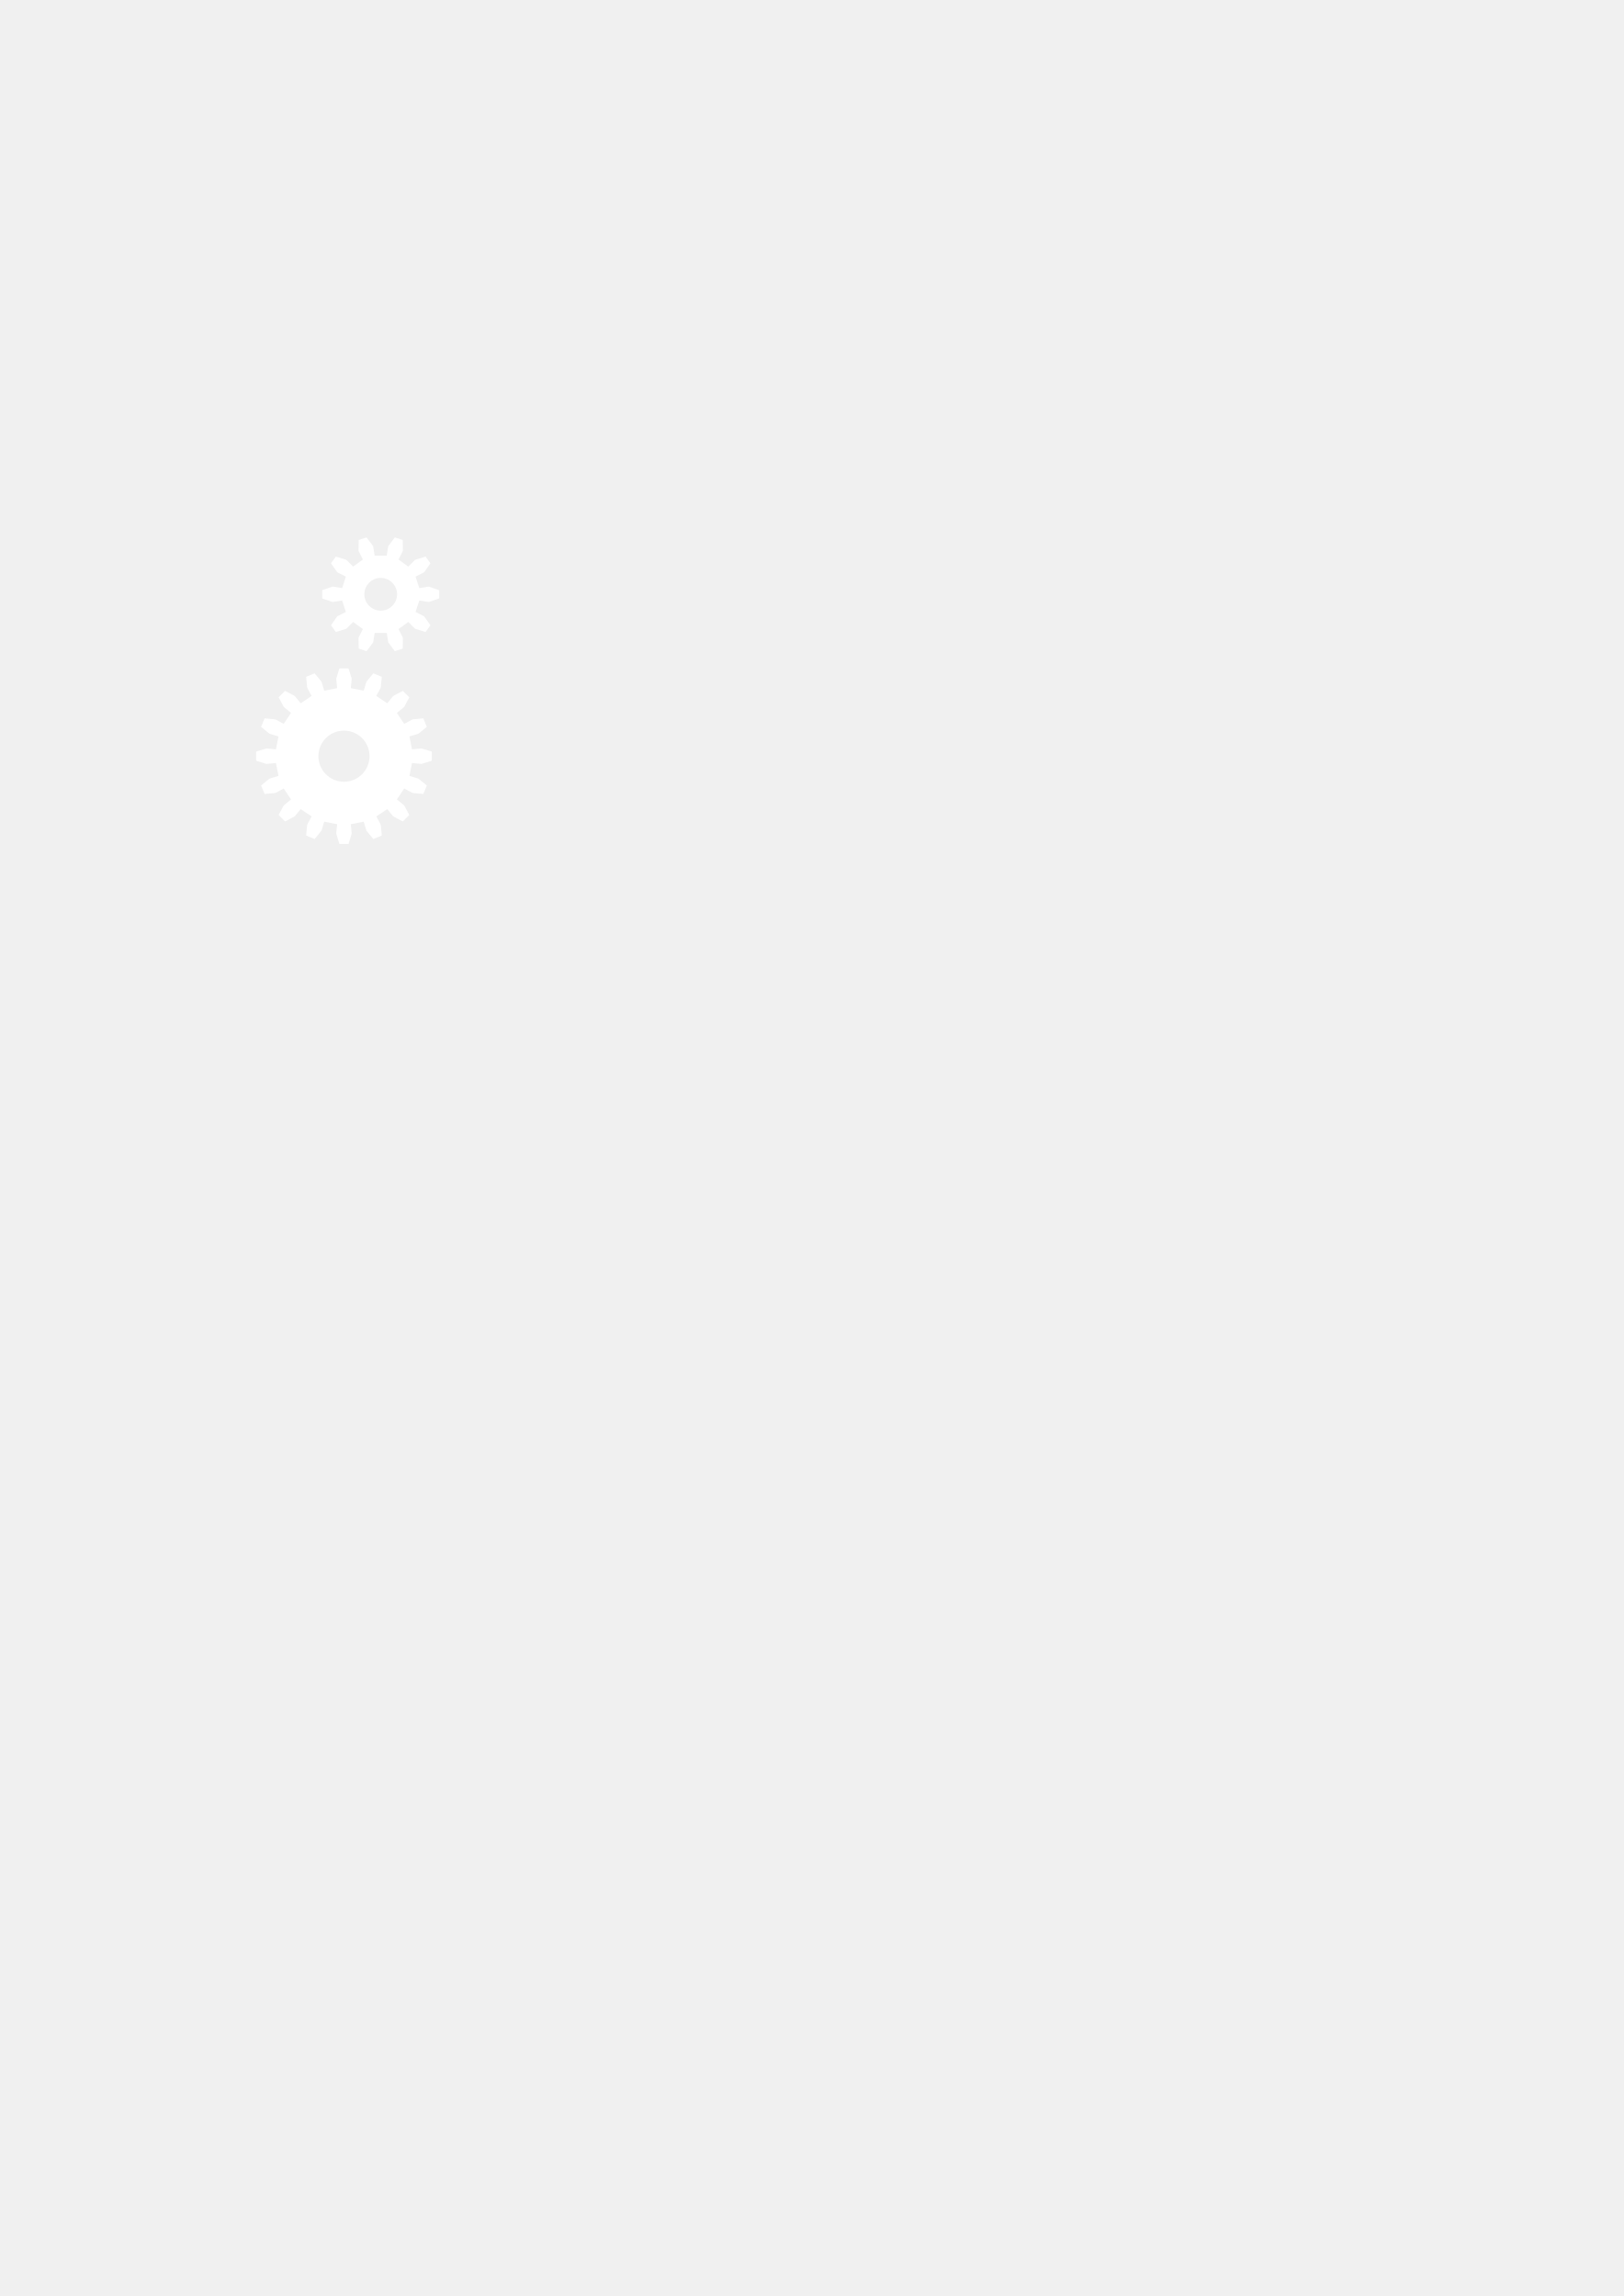
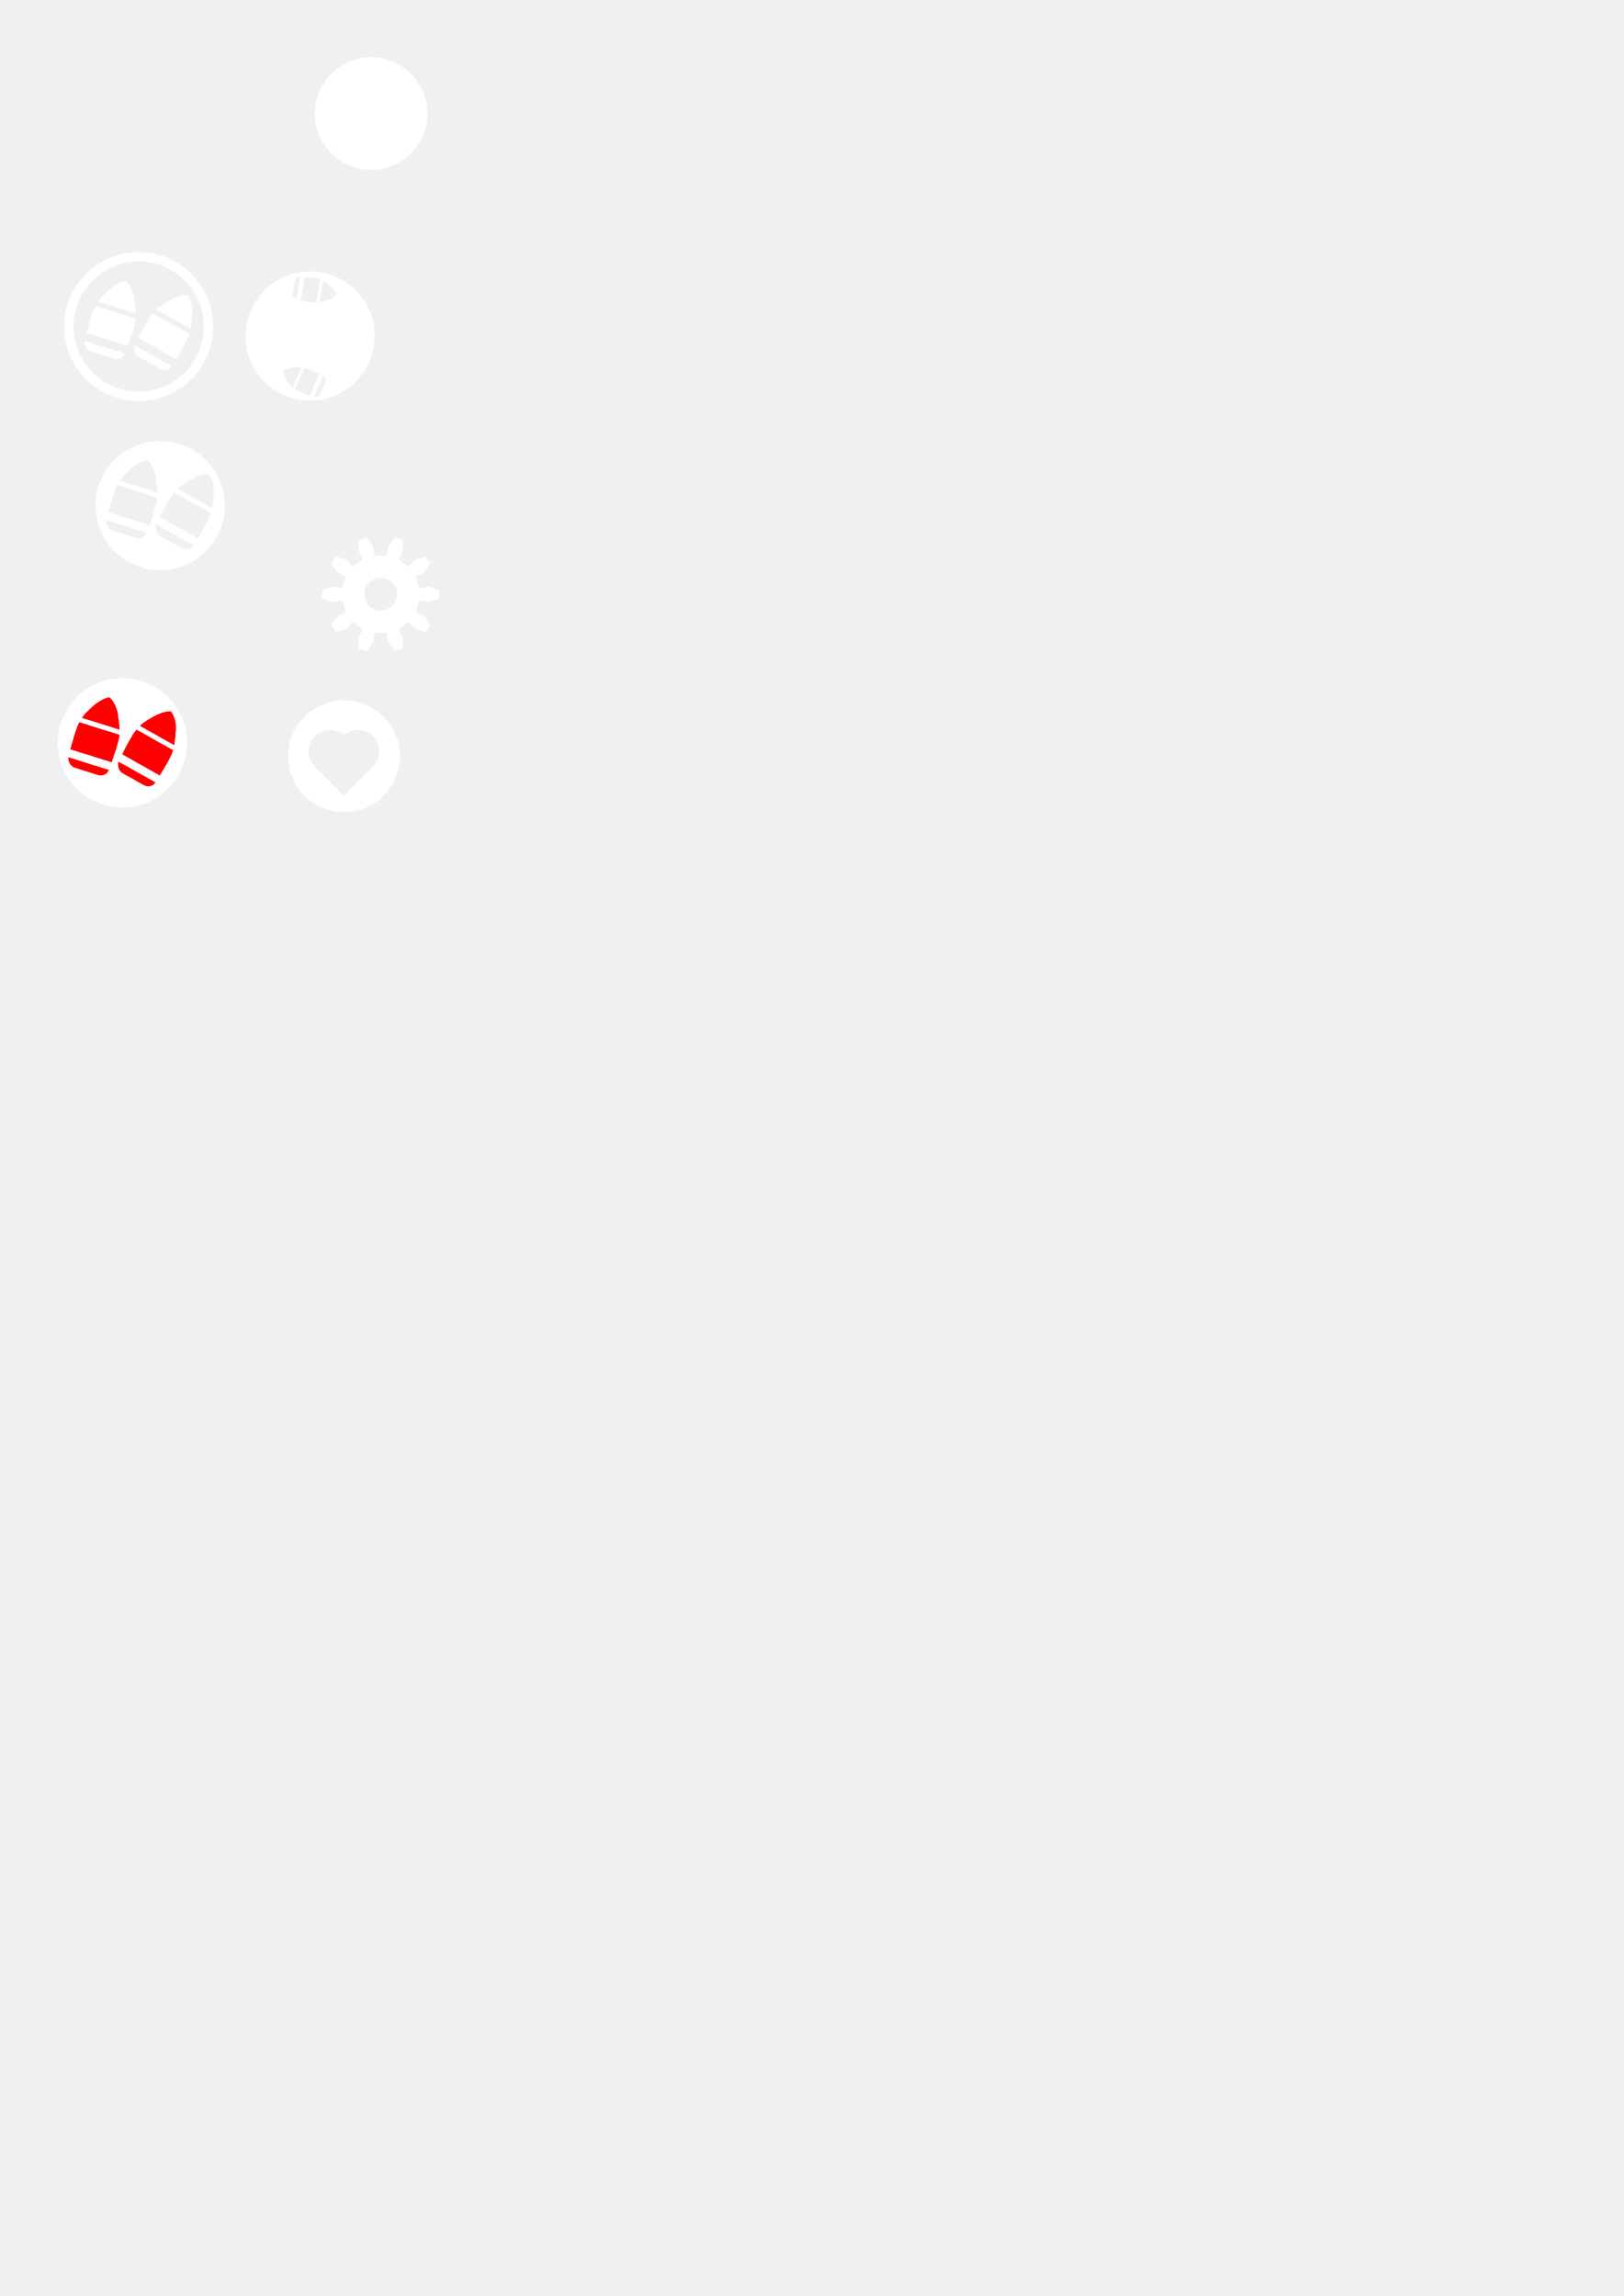
<svg xmlns="http://www.w3.org/2000/svg" width="210mm" height="297mm" viewBox="0 0 210 297" version="1.1" id="svg1">
-   <path id="path166" style="fill:#ffffff;stroke:none;stroke-width:0.265" d="M -0.594 -11.354 L -0.991 -10.058 L -0.993 -9.903 L -0.883 -8.799 L -2.552 -8.467 L -2.872 -9.529 L -2.934 -9.671 L -3.796 -10.717 L -4.894 -10.263 L -4.764 -8.913 L -4.707 -8.769 L -4.183 -7.791 L -5.598 -6.846 L -6.3 -7.705 L -6.412 -7.813 L -7.608 -8.449 L -8.449 -7.608 L -7.812 -6.412 L -7.705 -6.3 L -6.846 -5.598 L -7.791 -4.183 L -8.769 -4.707 L -8.913 -4.764 L -10.262 -4.894 L -10.717 -3.796 L -9.671 -2.934 L -9.529 -2.872 L -8.467 -2.552 L -8.799 -0.883 L -9.903 -0.993 L -10.058 -0.991 L -11.354 -0.594 L -11.354 0.594 L -10.058 0.991 L -9.903 0.993 L -8.799 0.883 L -8.467 2.552 L -9.529 2.872 L -9.671 2.934 L -10.717 3.796 L -10.262 4.894 L -8.913 4.764 L -8.769 4.708 L -7.791 4.183 L -6.846 5.597 L -7.705 6.3 L -7.812 6.411 L -8.449 7.608 L -7.608 8.448 L -6.412 7.812 L -6.3 7.705 L -5.598 6.846 L -4.183 7.791 L -4.707 8.769 L -4.764 8.913 L -4.894 10.262 L -3.796 10.717 L -2.934 9.671 L -2.872 9.53 L -2.552 8.467 L -0.883 8.799 L -0.993 9.903 L -0.991 10.058 L -0.594 11.354 L 0.594 11.354 L 0.991 10.058 L 0.993 9.903 L 0.883 8.799 L 2.552 8.467 L 2.872 9.53 L 2.934 9.671 L 3.796 10.717 L 4.894 10.262 L 4.764 8.913 L 4.708 8.769 L 4.183 7.791 L 5.598 6.846 L 6.3 7.705 L 6.411 7.812 L 7.608 8.448 L 8.449 7.608 L 7.812 6.411 L 7.705 6.3 L 6.846 5.597 L 7.791 4.183 L 8.769 4.708 L 8.913 4.764 L 10.262 4.894 L 10.717 3.796 L 9.671 2.934 L 9.53 2.872 L 8.467 2.552 L 8.799 0.883 L 9.903 0.993 L 10.058 0.991 L 11.354 0.594 L 11.354 -0.594 L 10.058 -0.991 L 9.903 -0.993 L 8.799 -0.883 L 8.467 -2.552 L 9.53 -2.872 L 9.671 -2.934 L 10.717 -3.796 L 10.262 -4.894 L 8.913 -4.764 L 8.769 -4.707 L 7.791 -4.183 L 6.846 -5.598 L 7.705 -6.3 L 7.812 -6.412 L 8.449 -7.608 L 7.608 -8.449 L 6.411 -7.813 L 6.3 -7.705 L 5.598 -6.846 L 4.183 -7.791 L 4.708 -8.769 L 4.764 -8.913 L 4.894 -10.263 L 3.796 -10.717 L 2.934 -9.671 L 2.872 -9.529 L 2.552 -8.467 L 0.883 -8.799 L 0.993 -9.903 L 0.991 -10.058 L 0.594 -11.354 L -0.594 -11.354 z M -3.7497396e-05 -3.307 A 3.307 3.307 0 0 1 3.307 -9.4901042e-05 A 3.307 3.307 0 0 1 -3.7497396e-05 3.307 A 3.307 3.307 0 0 1 -3.307 -9.4901042e-05 A 3.307 3.307 0 0 1 -3.7497396e-05 -3.307 z " transform="translate(44.48621,97.81531)" />
+   <path id="path166" style="fill:#ffffff;stroke:none;stroke-width:0.217" d="m 43.762,90.6 -1.369,0.272 -1.337,0.554 -1.16,0.776 -1.023,1.023 -0.776,1.16 -0.554,1.337 -0.272,1.369 v 1.448 l 0.272,1.369 0.554,1.337 0.776,1.16 1.023,1.024 1.16,0.775 1.337,0.554 1.369,0.272 h 1.448 l 1.369,-0.272 1.337,-0.554 1.16,-0.775 1.024,-1.024 0.775,-1.16 0.554,-1.337 0.272,-1.369 v -1.448 l -0.272,-1.369 -0.554,-1.337 -0.775,-1.16 -1.024,-1.023 -1.16,-0.776 -1.337,-0.554 -1.369,-0.272 z m -1.041,3.811 a 2.801,2.801 0 0 1 1.769,0.629 2.801,2.801 0 0 1 1.761,-0.629 2.801,2.801 0 0 1 2.8,2.801 2.801,2.801 0 0 1 -1.046,2.176 l -3.542,3.542 -3.728,-3.729 0.013,-0.013 a 2.801,2.801 0 0 1 -0.826,-1.977 2.801,2.801 0 0 1 2.8,-2.801 z" />
  <defs id="defs1" />
  <path id="path182" style="fill:#ffffff;stroke:none;stroke-width:0.265" d="M -1.827 -7.357 L -2.847 -7.025 L -2.868 -5.628 L -2.834 -5.538 L -2.302 -4.498 L -3.567 -3.58 L -4.391 -4.406 L -4.467 -4.466 L -5.801 -4.878 L -6.432 -4.01 L -5.628 -2.868 L -5.548 -2.814 L -4.506 -2.286 L -4.99 -0.799 L -6.142 -0.984 L -6.239 -0.988 L -7.561 -0.536 L -7.561 0.536 L -6.239 0.988 L -6.142 0.984 L -4.99 0.799 L -4.506 2.286 L -5.548 2.814 L -5.628 2.868 L -6.432 4.01 L -5.801 4.878 L -4.467 4.466 L -4.391 4.406 L -3.567 3.58 L -2.302 4.498 L -2.834 5.538 L -2.868 5.628 L -2.847 7.025 L -1.827 7.357 L -0.988 6.239 L -0.962 6.146 L -0.782 4.992 L 0.782 4.992 L 0.962 6.146 L 0.988 6.239 L 1.827 7.357 L 2.847 7.025 L 2.868 5.628 L 2.834 5.538 L 2.302 4.498 L 3.567 3.58 L 4.391 4.406 L 4.467 4.466 L 5.801 4.878 L 6.432 4.01 L 5.628 2.868 L 5.548 2.814 L 4.506 2.286 L 4.99 0.799 L 6.142 0.984 L 6.239 0.988 L 7.561 0.536 L 7.561 -0.536 L 6.239 -0.988 L 6.142 -0.984 L 4.99 -0.799 L 4.506 -2.286 L 5.548 -2.814 L 5.628 -2.868 L 6.432 -4.01 L 5.801 -4.878 L 4.467 -4.466 L 4.391 -4.406 L 3.567 -3.58 L 2.302 -4.498 L 2.834 -5.538 L 2.868 -5.628 L 2.847 -7.025 L 1.827 -7.357 L 0.988 -6.239 L 0.962 -6.146 L 0.782 -4.992 L -0.782 -4.992 L -0.962 -6.146 L -0.988 -6.239 L -1.827 -7.357 z M 0 -2.117 A 2.117 2.117 0 0 1 2.117 5.2057292e-06 A 2.117 2.117 0 0 1 0 2.117 A 2.117 2.117 0 0 1 -2.116 5.2057292e-06 A 2.117 2.117 0 0 1 0 -2.117 z " transform="translate(49.23808,76.87489)" />
+   <circle style="fill:#ffffff;fill-opacity:1;stroke:none;stroke-width:0.265;stroke-opacity:1" id="circle200" cx="15.834" cy="96.093" r="8.358" />
+   <circle style="fill:none;fill-opacity:1;stroke:#ffffff;stroke-width:1.218;stroke-dasharray:none;stroke-opacity:1" id="circle202" cx="17.933" cy="42.24" r="9.029" />
+   <path id="circle195" style="fill:#ffffff;fill-opacity:1;stroke:none;stroke-width:0.265;stroke-opacity:1" d="M 40.104 35.111 A 8.358 8.358 0 0 0 31.746 43.469 A 8.358 8.358 0 0 0 40.104 51.826 A 8.358 8.358 0 0 0 48.462 43.469 A 8.358 8.358 0 0 0 40.104 35.111 z M 38.845 35.725 L 38.344 38.659 C 38.341 38.677 38.339 38.694 38.337 38.712 C 38.017 38.656 37.814 38.322 37.87 37.995 L 38.169 36.246 C 38.223 35.932 38.649 35.715 38.845 35.725 z M 39.425 35.793 C 40.022 35.864 40.956 35.992 41.351 36.134 C 41.382 36.145 41.407 36.155 41.436 36.166 L 40.958 38.966 C 40.948 39.021 40.942 39.074 40.937 39.125 L 40.937 39.126 C 40.875 39.13 40.813 39.133 40.752 39.133 C 40.359 39.134 39.494 38.967 38.933 38.846 C 38.918 38.843 38.911 38.832 38.908 38.815 C 38.912 38.796 38.916 38.777 38.919 38.757 L 39.425 35.793 z M 41.769 36.306 C 42.068 36.449 42.24 36.591 42.515 36.814 C 42.515 36.814 43.333 37.442 43.489 38.059 C 43.146 38.578 42.504 38.816 42.162 38.878 C 42.162 38.878 41.758 39.009 41.293 39.083 C 41.297 39.064 41.301 39.045 41.305 39.024 L 41.769 36.306 z M 38.39 47.513 C 38.555 47.51 38.779 47.513 39.013 47.532 C 39.005 47.551 38.996 47.568 38.987 47.587 L 37.882 50.114 C 37.627 49.904 37.494 49.724 37.281 49.442 C 37.281 49.442 36.638 48.636 36.634 47.999 C 37.093 47.577 37.773 47.501 38.12 47.523 C 38.12 47.523 38.226 47.516 38.39 47.513 z M 39.369 47.577 C 39.43 47.588 39.491 47.6 39.55 47.615 C 39.931 47.708 40.731 48.078 41.247 48.331 C 41.26 48.337 41.264 48.35 41.264 48.367 C 41.255 48.384 41.246 48.402 41.238 48.421 L 40.034 51.176 C 39.473 50.964 38.597 50.615 38.247 50.382 C 38.22 50.364 38.198 50.347 38.172 50.33 L 39.31 47.728 C 39.332 47.676 39.352 47.626 39.369 47.577 z M 41.793 48.604 C 42.09 48.735 42.206 49.109 42.073 49.412 L 41.362 51.039 C 41.235 51.331 40.769 51.439 40.581 51.381 L 41.773 48.655 C 41.78 48.638 41.787 48.621 41.793 48.604 z " />
+   <path id="path192" style="fill:#ffffff;fill-opacity:1;stroke:none;stroke-width:0.265;stroke-opacity:1" d="M 20.721 57.054 A 8.358 8.358 0 0 0 12.363 65.412 A 8.358 8.358 0 0 0 20.721 73.77 A 8.358 8.358 0 0 0 29.078 65.412 A 8.358 8.358 0 0 0 20.721 57.054 z M 19.036 59.522 C 19.883 60.262 20.153 61.47 20.181 62.098 C 20.181 62.098 20.319 62.854 20.339 63.705 C 20.305 63.693 20.272 63.68 20.236 63.668 L 15.479 62.179 C 15.807 61.679 16.104 61.404 16.569 60.966 C 16.569 60.966 17.892 59.653 19.036 59.522 z M 26.793 61.345 C 26.867 61.344 26.94 61.347 27.012 61.353 C 27.687 62.254 27.701 63.491 27.598 64.111 C 27.598 64.111 27.576 64.879 27.42 65.715 C 27.388 65.697 27.359 65.677 27.326 65.659 L 22.982 63.215 C 23.407 62.794 23.754 62.587 24.3 62.255 C 24.3 62.255 25.677 61.366 26.793 61.345 z M 15.148 62.742 L 20.046 64.276 C 20.143 64.307 20.237 64.33 20.328 64.352 C 20.321 64.464 20.311 64.576 20.297 64.684 C 20.204 65.388 19.696 66.898 19.343 67.875 C 19.334 67.9 19.311 67.91 19.282 67.912 C 19.248 67.9 19.214 67.888 19.179 67.877 L 13.992 66.253 C 14.264 65.202 14.719 63.56 15.069 62.887 C 15.097 62.834 15.122 62.791 15.148 62.742 z M 22.541 63.697 L 27.014 66.214 C 27.103 66.263 27.19 66.307 27.275 66.346 C 27.244 66.455 27.212 66.562 27.175 66.665 C 26.938 67.334 26.128 68.705 25.58 69.588 C 25.566 69.611 25.542 69.616 25.512 69.612 C 25.482 69.593 25.451 69.574 25.419 69.556 L 20.682 66.892 C 21.166 65.92 21.952 64.408 22.434 63.822 C 22.472 63.776 22.505 63.739 22.541 63.697 z M 13.731 67.276 L 18.864 68.883 C 18.895 68.893 18.927 68.902 18.958 68.91 C 18.781 69.469 18.133 69.751 17.561 69.571 L 14.5 68.613 C 13.95 68.441 13.664 67.625 13.731 67.276 z M 20.215 67.838 L 24.902 70.475 C 24.93 70.492 24.96 70.507 24.989 70.521 C 24.699 71.031 24.007 71.172 23.485 70.878 L 20.689 69.306 C 20.187 69.023 20.077 68.166 20.215 67.838 z " />
+   <path id="path200" style="fill:#ff0000;stroke-width:0.214" d="m 14.149,90.203 c -1.143,0.131 -2.466,1.445 -2.466,1.445 -0.465,0.438 -0.762,0.712 -1.09,1.212 l 4.758,1.49 c 0.036,0.011 0.068,0.024 0.103,0.036 -0.02,-0.851 -0.158,-1.607 -0.158,-1.607 -0.028,-0.627 -0.298,-1.835 -1.146,-2.576 z m 1.293,4.83 c -0.091,-0.021 -0.185,-0.045 -0.282,-0.076 l -4.898,-1.534 c -0.026,0.049 -0.051,0.092 -0.079,0.145 -0.35,0.674 -0.805,2.315 -1.077,3.366 l 5.186,1.624 c 0.035,0.011 0.069,0.023 0.103,0.035 0.03,-0.002 0.052,-0.012 0.061,-0.037 0.353,-0.977 0.861,-2.486 0.954,-3.19 0.014,-0.109 0.024,-0.22 0.031,-0.333 z m -1.37,4.558 c -0.031,-0.008 -0.063,-0.017 -0.094,-0.027 L 8.845,97.957 c -0.067,0.349 0.219,1.165 0.768,1.337 l 3.061,0.959 c 0.572,0.179 1.22,-0.103 1.397,-0.662 z" />
+   <path id="path198" style="fill:#ffffff;stroke-width:0.214;stroke:none" d="m 16.248,36.35 c -1.143,0.131 -2.466,1.445 -2.466,1.445 -0.465,0.438 -0.762,0.712 -1.09,1.212 l 4.758,1.49 c 0.036,0.011 0.068,0.024 0.103,0.036 -0.02,-0.851 -0.158,-1.607 -0.158,-1.607 -0.028,-0.627 -0.298,-1.835 -1.146,-2.576 z m 1.293,4.83 c -0.091,-0.021 -0.185,-0.045 -0.282,-0.076 l -4.898,-1.534 c -0.026,0.049 -0.051,0.092 -0.079,0.145 -0.35,0.674 -0.805,2.315 -1.077,3.366 l 5.186,1.624 c 0.035,0.011 0.069,0.023 0.103,0.035 0.03,-0.002 0.052,-0.012 0.061,-0.037 0.353,-0.977 0.861,-2.486 0.954,-3.19 0.014,-0.109 0.024,-0.22 0.031,-0.333 z m -1.37,4.558 c -0.031,-0.008 -0.063,-0.017 -0.094,-0.027 l -5.132,-1.607 c -0.067,0.349 0.219,1.165 0.768,1.337 l 3.061,0.959 c 0.572,0.179 1.22,-0.103 1.397,-0.662 z" />
+   <path id="path201" style="fill:#ff0000;stroke-width:0.214" d="m 22.125,92.034 c -1.145,-0.109 -2.712,0.902 -2.712,0.902 -0.546,0.332 -0.893,0.539 -1.318,0.96 l 4.345,2.444 c 0.032,0.018 0.062,0.038 0.093,0.056 0.157,-0.837 0.178,-1.605 0.178,-1.605 0.103,-0.619 0.089,-1.857 -0.586,-2.757 z m 0.263,4.993 c -0.085,-0.04 -0.172,-0.083 -0.26,-0.132 l -4.473,-2.517 c -0.036,0.042 -0.069,0.079 -0.107,0.125 -0.482,0.586 -1.268,2.098 -1.752,3.069 l 4.737,2.665 c 0.032,0.018 0.063,0.037 0.093,0.056 0.03,0.004 0.054,-0.001 0.068,-0.024 0.548,-0.883 1.358,-2.254 1.595,-2.923 0.037,-0.103 0.069,-0.211 0.1,-0.319 z m -2.286,4.175 c -0.029,-0.014 -0.058,-0.029 -0.086,-0.046 l -4.688,-2.637 c -0.138,0.328 -0.028,1.185 0.474,1.467 l 2.796,1.572 c 0.522,0.294 1.215,0.153 1.504,-0.357 z" />
+   <path id="path199" style="fill:#ffffff;stroke-width:0.214;stroke:none" d="m 24.225,38.181 c -1.145,-0.109 -2.712,0.902 -2.712,0.902 -0.546,0.332 -0.893,0.539 -1.318,0.96 l 4.345,2.444 c 0.032,0.018 0.062,0.038 0.093,0.056 0.157,-0.837 0.178,-1.605 0.178,-1.605 0.103,-0.619 0.089,-1.857 -0.586,-2.757 z m 0.263,4.993 c -0.085,-0.04 -0.172,-0.083 -0.26,-0.132 l -4.473,-2.517 c -0.036,0.042 -0.069,0.079 -0.107,0.125 -0.482,0.586 -1.268,2.098 -1.752,3.069 l 4.737,2.665 c 0.032,0.018 0.063,0.037 0.093,0.056 0.03,0.004 0.054,-10e-4 0.068,-0.024 0.548,-0.883 1.358,-2.254 1.595,-2.923 0.037,-0.103 0.069,-0.211 0.1,-0.319 z m -2.286,4.175 c -0.029,-0.014 -0.058,-0.029 -0.086,-0.046 l -4.688,-2.637 c -0.138,0.328 -0.028,1.185 0.474,1.467 l 2.796,1.572 c 0.522,0.294 1.215,0.153 1.504,-0.357 z" />
+   <circle style="fill:#ffffff;fill-opacity:1;stroke:none;stroke-width:1.218;stroke-dasharray:none;stroke-opacity:1" id="path202" cx="48.005" cy="14.692" r="7.287" />
</svg>
